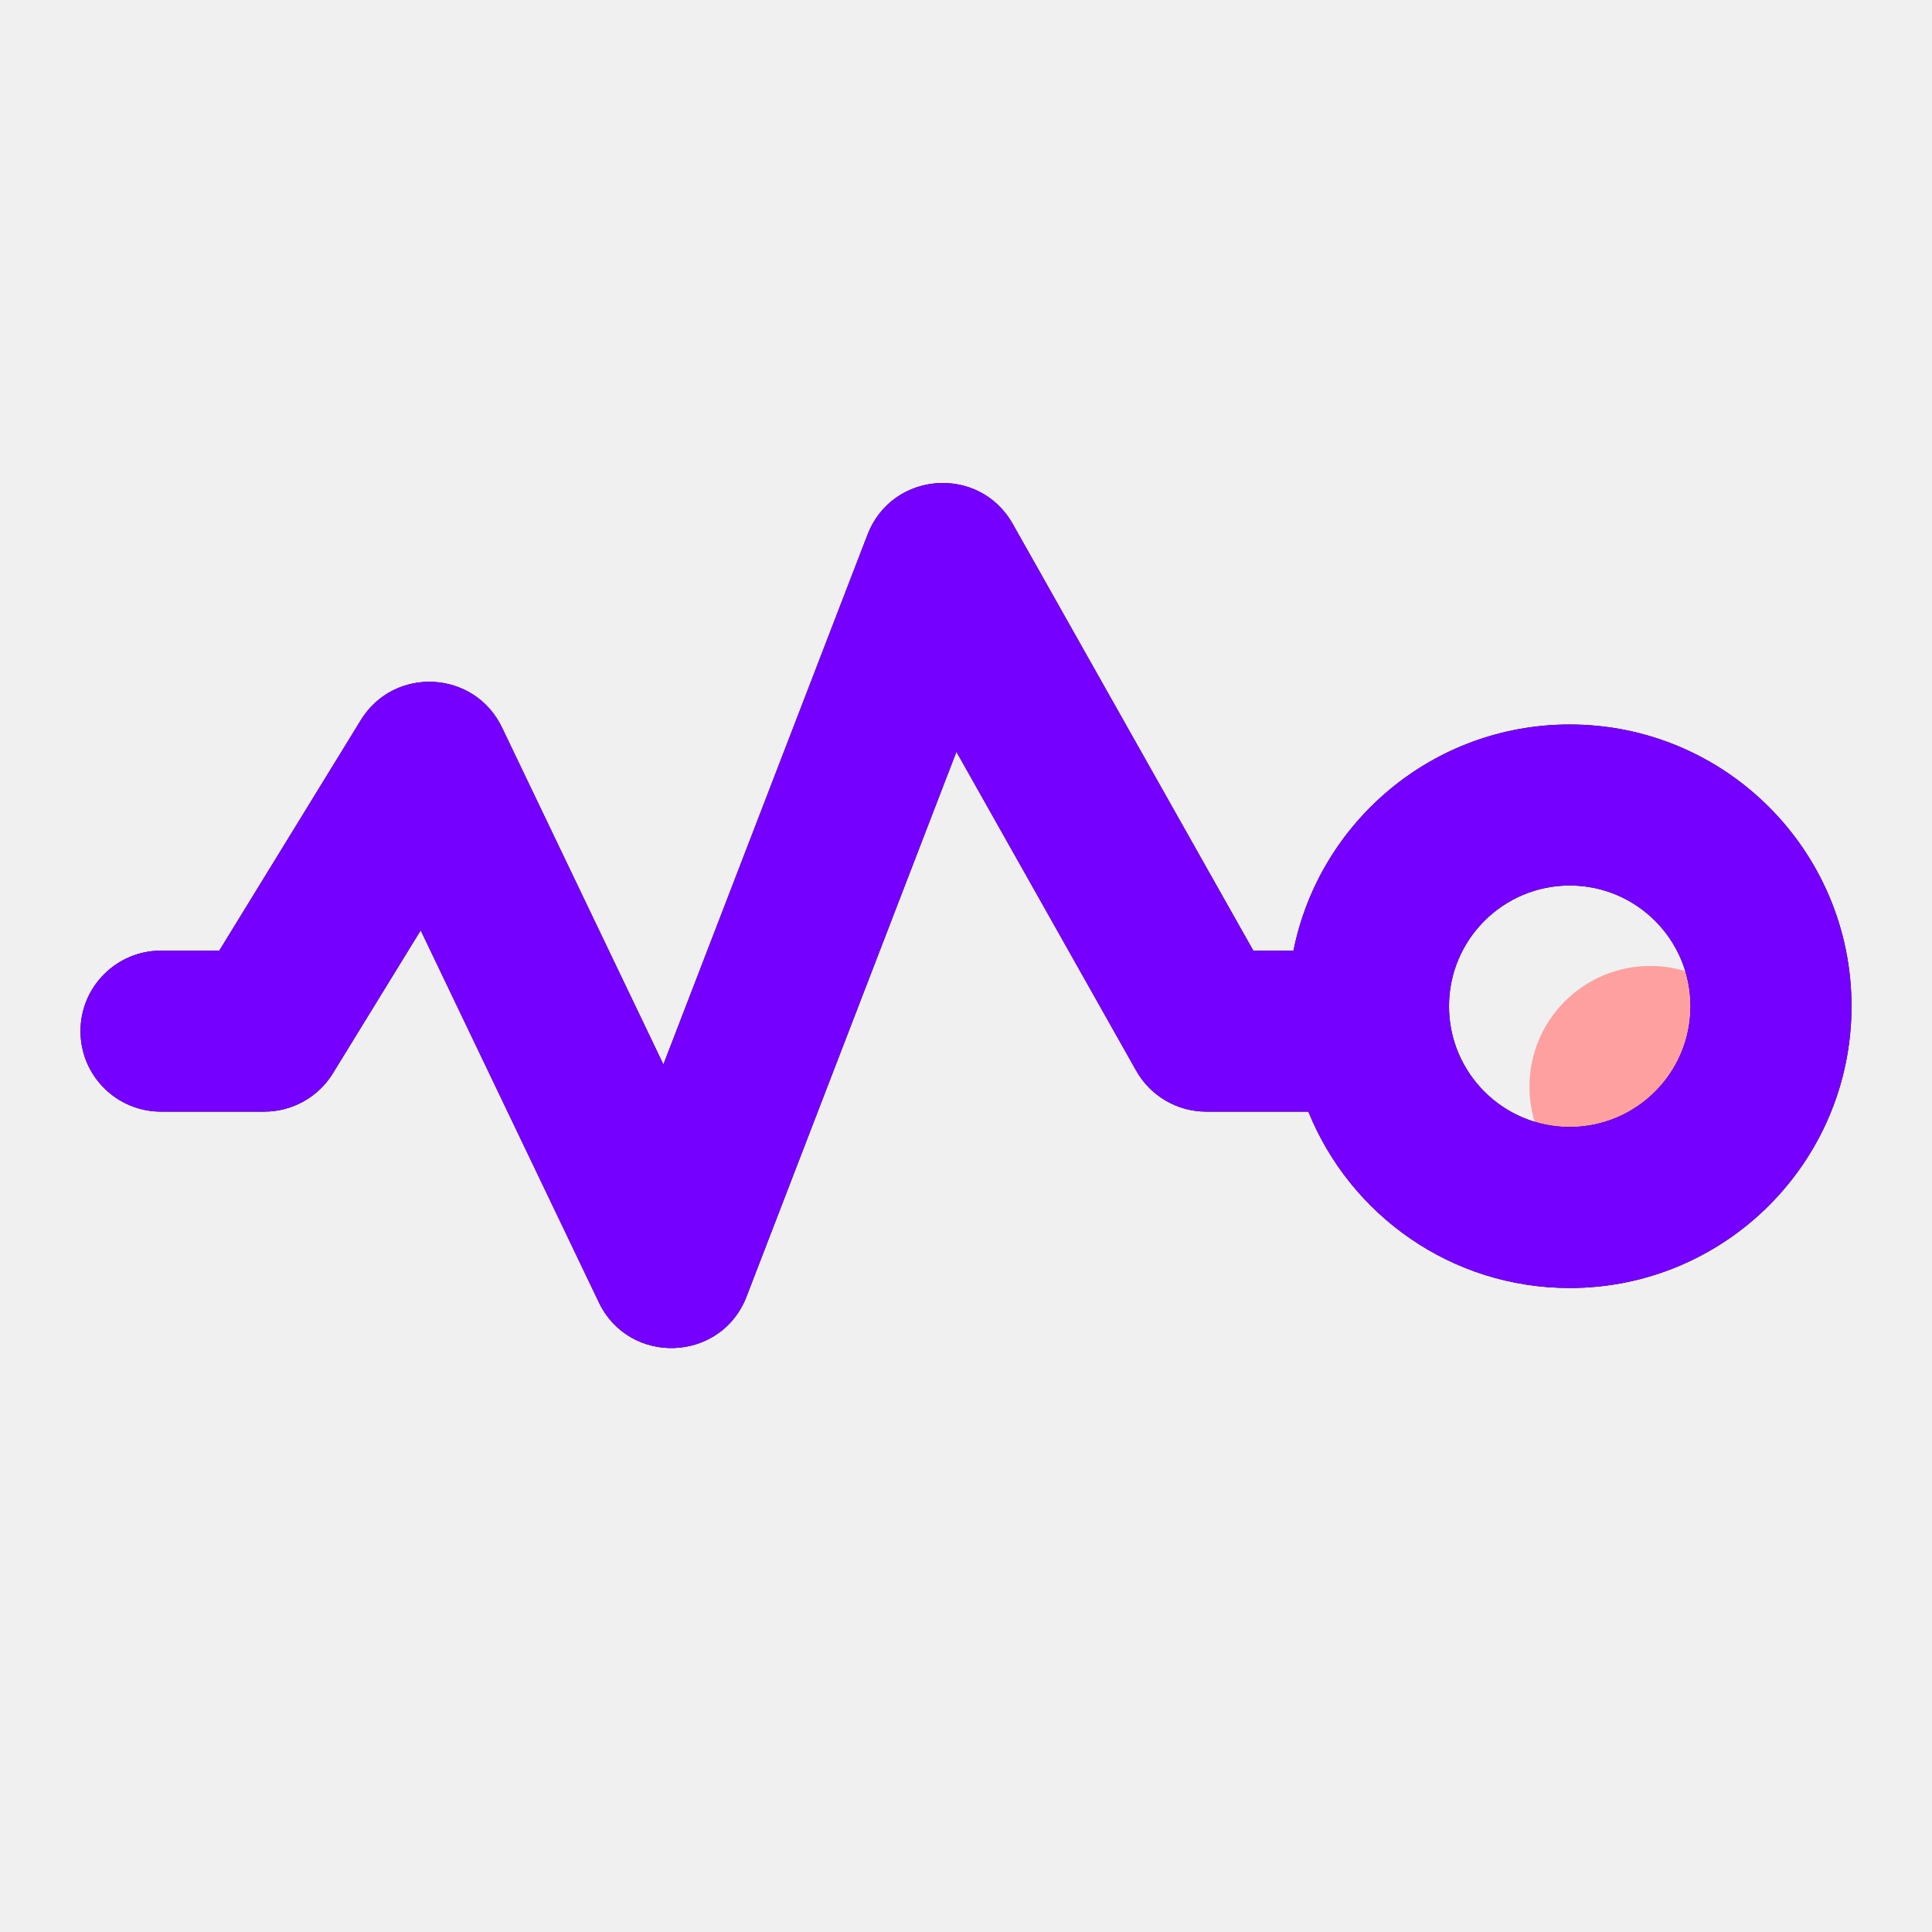
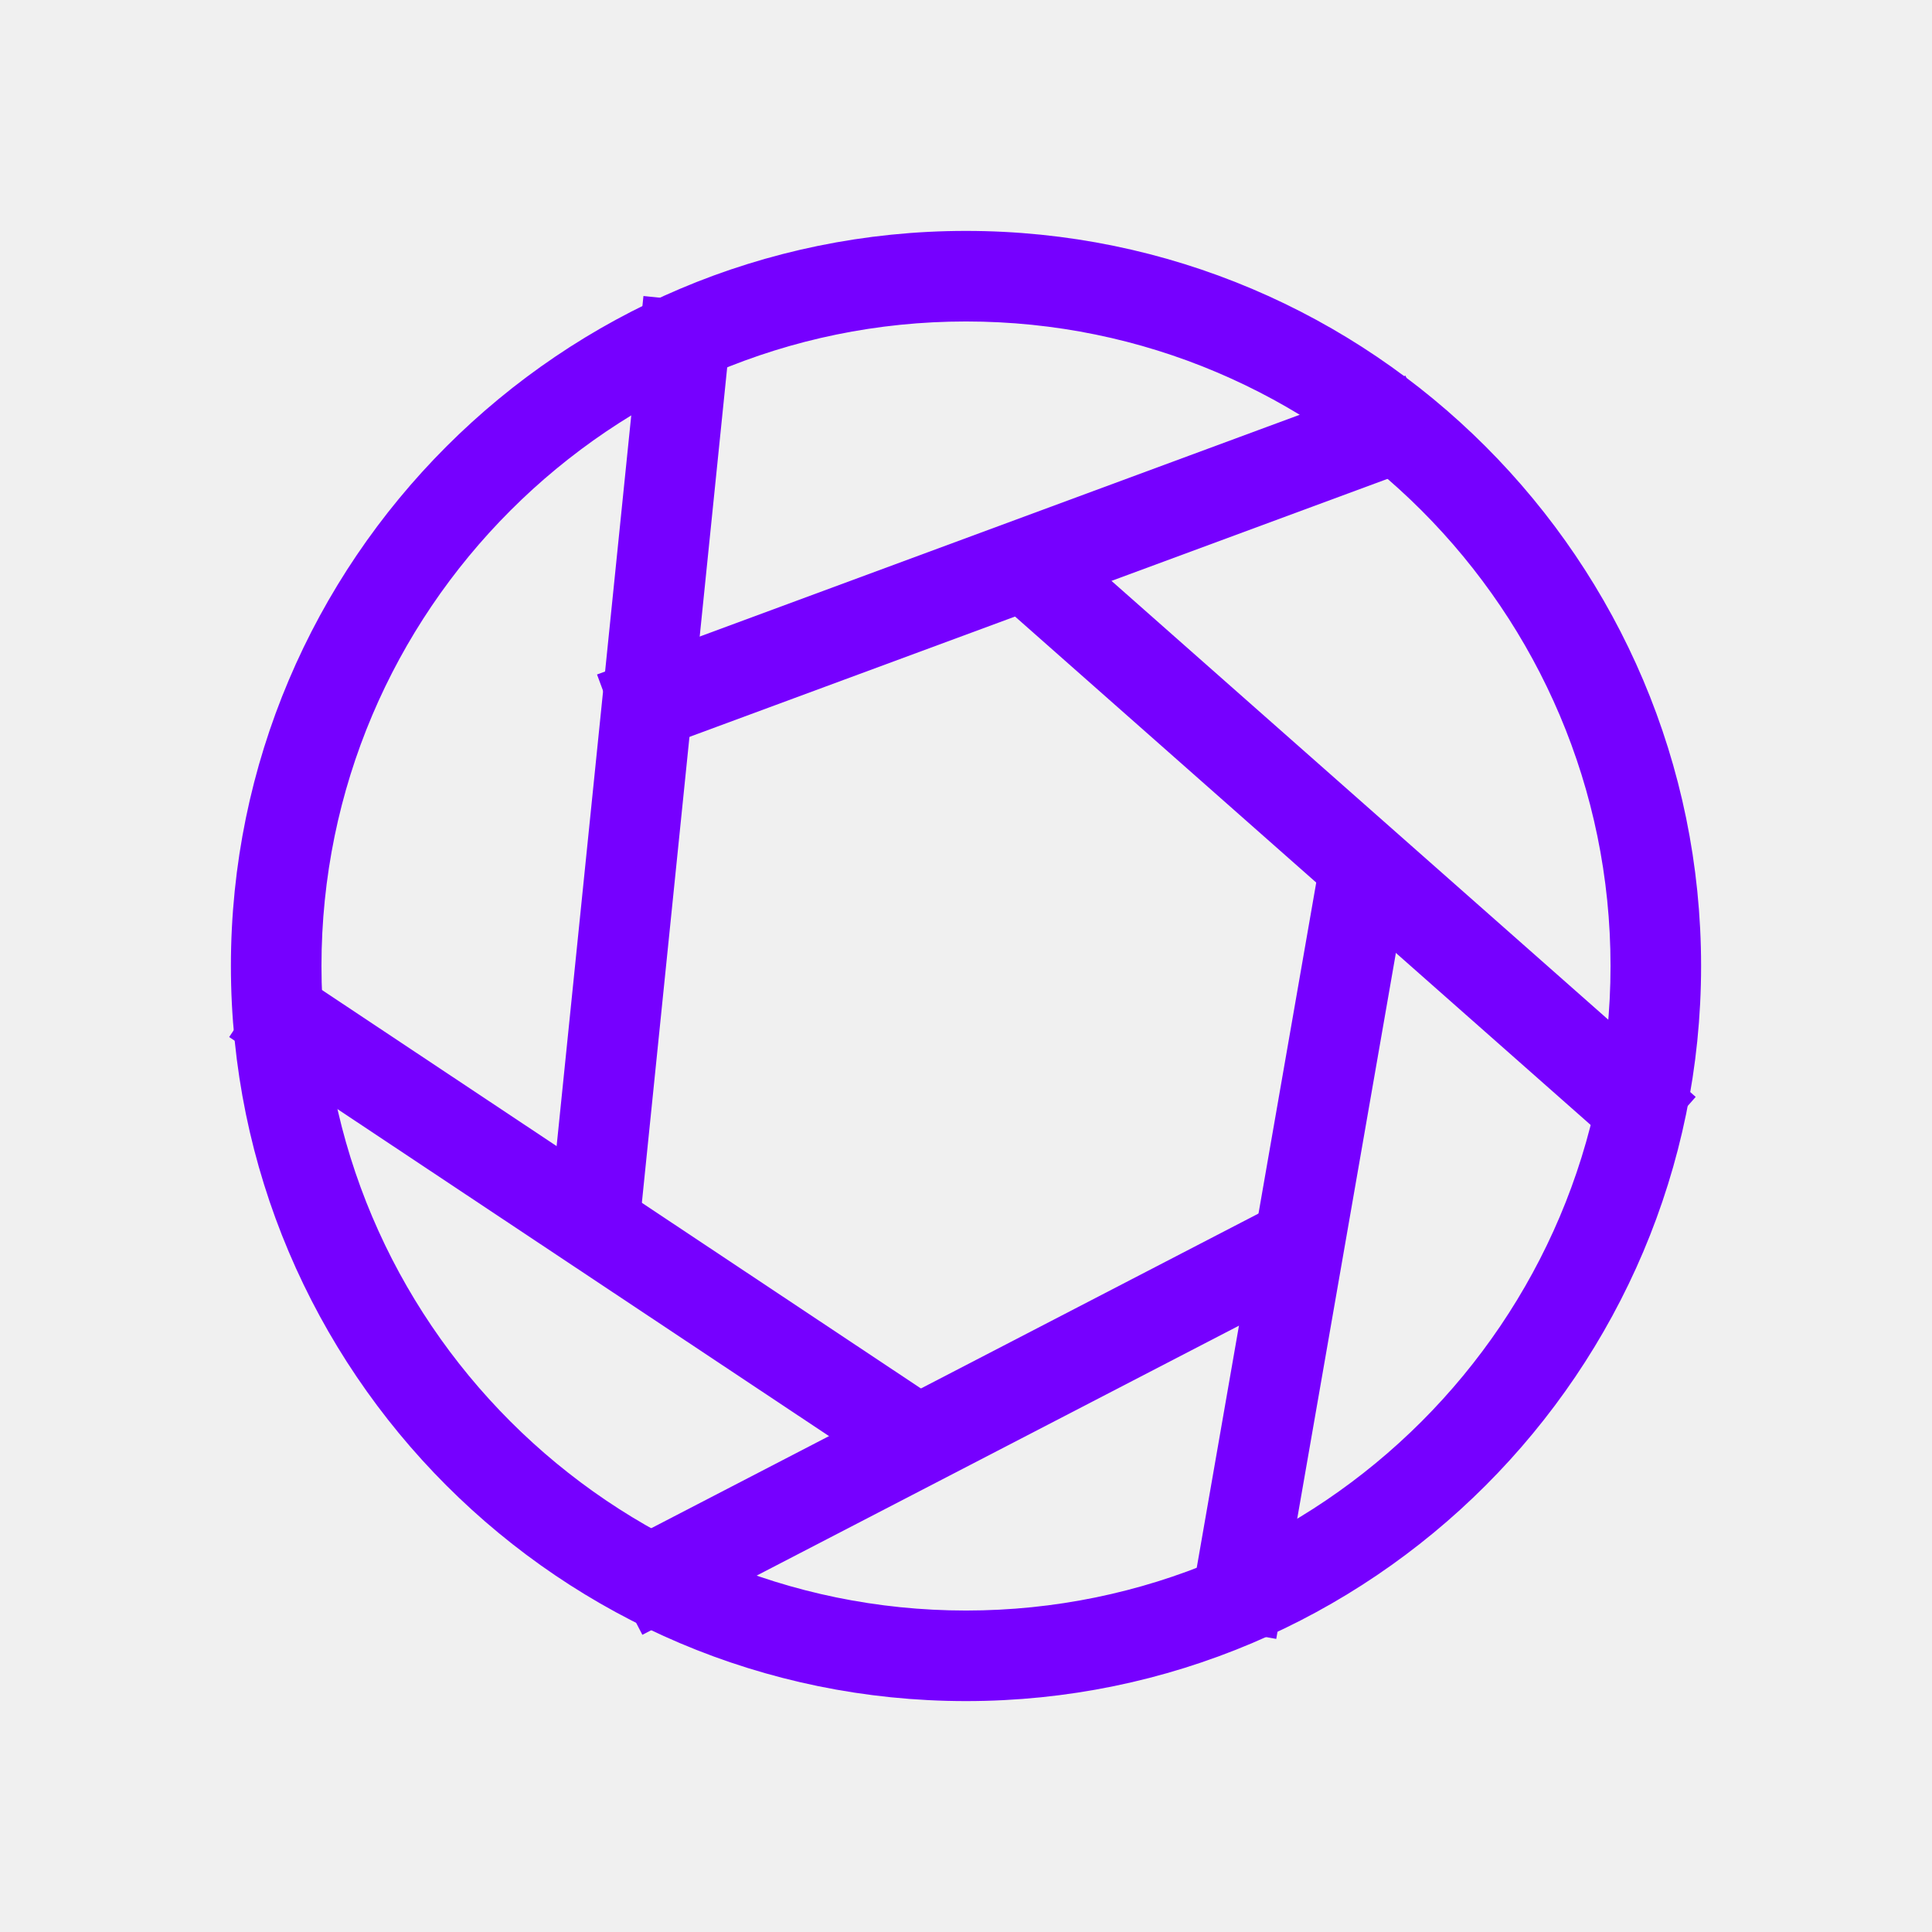
- <svg xmlns="http://www.w3.org/2000/svg" xmlns:xlink="http://www.w3.org/1999/xlink" viewBox="0 0 24 24" fill="#000000">
+ <svg xmlns="http://www.w3.org/2000/svg" fill="#7600ff" width="256px" height="256px" viewBox="-6.4 -6.4 76.80 76.80" enable-background="new 0 0 64 64" version="1.1" xml:space="preserve" stroke="#7600ff" stroke-width="1.6">
  <g id="SVGRepo_bgCarrier" stroke-width="0" />
  <g id="SVGRepo_tracerCarrier" stroke-linecap="round" stroke-linejoin="round" />
  <g id="SVGRepo_iconCarrier">
-     <defs>
-       <circle id="activity-a" cx="1.5" cy="1.5" r="1.5" />
-       <path id="activity-c" d="M15.253,7.809 L13.985,7.809 C13.624,7.809 13.291,7.615 13.114,7.3 L10.881,3.339 L8.274,10.106 C7.959,10.924 6.818,10.969 6.439,10.178 L4.226,5.557 L3.136,7.332 C2.954,7.629 2.631,7.809 2.284,7.809 L1,7.809 C0.448,7.809 0,7.362 0,6.809 C0,6.257 0.448,5.809 1,5.809 L1.724,5.809 L3.482,2.946 C3.896,2.271 4.894,2.323 5.236,3.037 L7.241,7.223 L9.777,0.641 C10.081,-0.148 11.166,-0.228 11.581,0.509 L14.569,5.809 L15.068,5.809 C15.389,4.207 16.803,3 18.5,3 C20.433,3 22,4.567 22,6.5 C22,8.433 20.433,10 18.5,10 C17.03,10 15.772,9.094 15.253,7.809 Z M18.5,8 C19.328,8 20,7.328 20,6.5 C20,5.672 19.328,5 18.5,5 C17.672,5 17,5.672 17,6.5 C17,7.328 17.672,8 18.5,8 Z" />
-     </defs>
-     <g fill="none" fill-rule="evenodd" transform="translate(1 6)">
-       <g transform="translate(18 6)">
-         <mask id="activity-b" fill="#ffffff">
-           <use xlink:href="#activity-a" />
-         </mask>
-         <use fill="#D8D8D8" xlink:href="#activity-a" />
-         <g fill="#FFA0A0" mask="url(#activity-b)">
-           <rect width="24" height="24" transform="translate(-19 -12)" />
+     <g id="grid" />
+     <g id="Layer_2" />
+     <g id="Layer_3" />
+     <g id="Layer_4" />
+     <g id="Layer_5" />
+     <g id="Layer_6" />
+     <g id="Layer_7" />
+     <g id="Layer_8" />
+     <g id="Layer_9" />
+     <g id="Layer_10" />
+     <g id="Layer_37">
+       <g>
+         <g>
+           <path d="M32,60.421C16.329,60.421,3.579,47.671,3.579,32S16.329,3.579,32,3.579S60.421,16.329,60.421,32S47.671,60.421,32,60.421 z M32,5.579C17.432,5.579,5.579,17.432,5.579,32S17.432,58.421,32,58.421S58.421,46.568,58.421,32S46.568,5.579,32,5.579z" />
+         </g>
+         <g>
+           <rect height="32.663" transform="matrix(0.3467 0.938 -0.938 0.3467 37.388 -21.3572)" width="2" x="33.025" y="-0.171" />
+         </g>
+         <g>
+           <rect height="2" transform="matrix(0.7495 0.662 -0.662 0.7495 29.5966 -24.1816)" width="33.26" x="30.119" y="26.015" />
+         </g>
+         <g>
+           <rect height="29.626" transform="matrix(0.9851 0.1718 -0.1718 0.9851 8.0725 -7.1338)" width="2" x="44.242" y="28.249" />
+         </g>
+         <g>
+           <rect height="29.127" transform="matrix(0.4601 0.8879 -0.8879 0.4601 61.5705 -1.4139)" width="2" x="30.948" y="35.354" />
+         </g>
+         <g>
+           <rect height="2" transform="matrix(0.8326 0.5539 -0.5539 0.8326 26.3396 -2.4673)" width="30.938" x="1.782" y="41.336" />
+         </g>
+         <g>
+           <rect height="35.81" transform="matrix(0.9948 0.1016 -0.1016 0.9948 2.5527 -1.8121)" width="2" x="18.069" y="6.253" />
        </g>
      </g>
-       <mask id="activity-d" fill="#ffffff">
-         <use xlink:href="#activity-c" />
-       </mask>
-       <use fill="#000000" fill-rule="nonzero" xlink:href="#activity-c" />
-       <g fill="#7600FF" mask="url(#activity-d)">
-         <rect width="24" height="24" transform="translate(-1 -6)" />
-       </g>
    </g>
+     <g id="Layer_11" />
+     <g id="Layer_12" />
+     <g id="Layer_13" />
+     <g id="Layer_14" />
+     <g id="Layer_16" />
+     <g id="Layer_17" />
+     <g id="Layer_18" />
+     <g id="Layer_19" />
+     <g id="Layer_20" />
+     <g id="Layer_21" />
+     <g id="Layer_22" />
+     <g id="Layer_23" />
+     <g id="Layer_24" />
+     <g id="Layer_25" />
  </g>
</svg>
